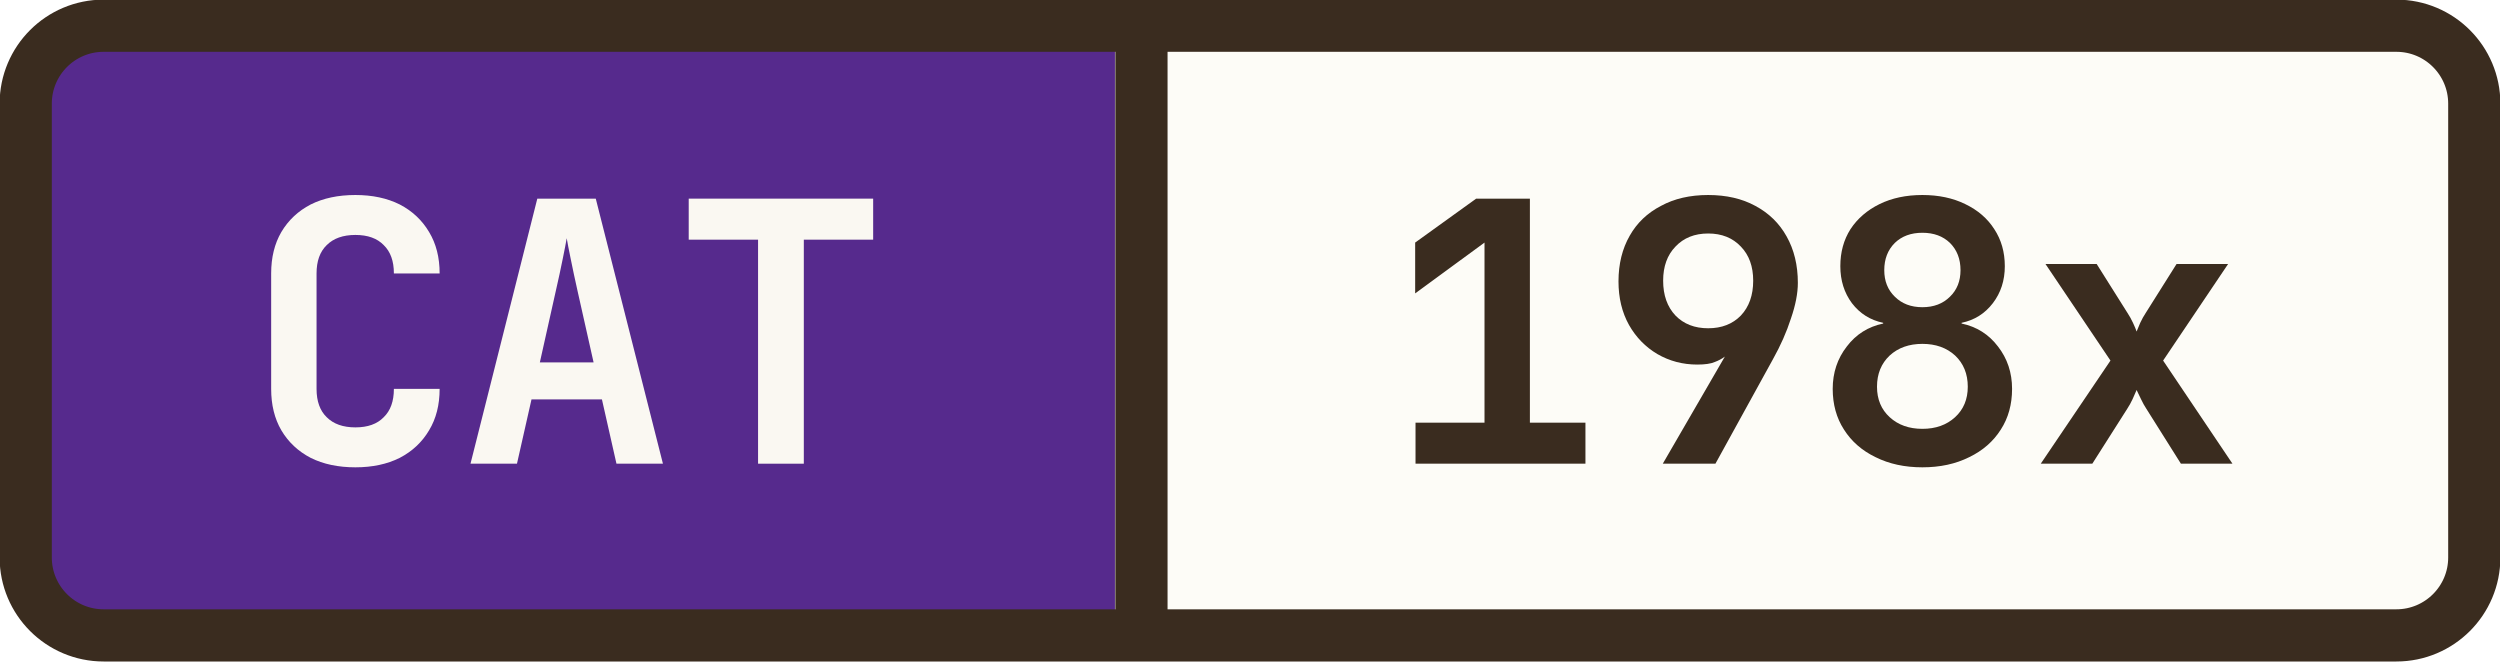
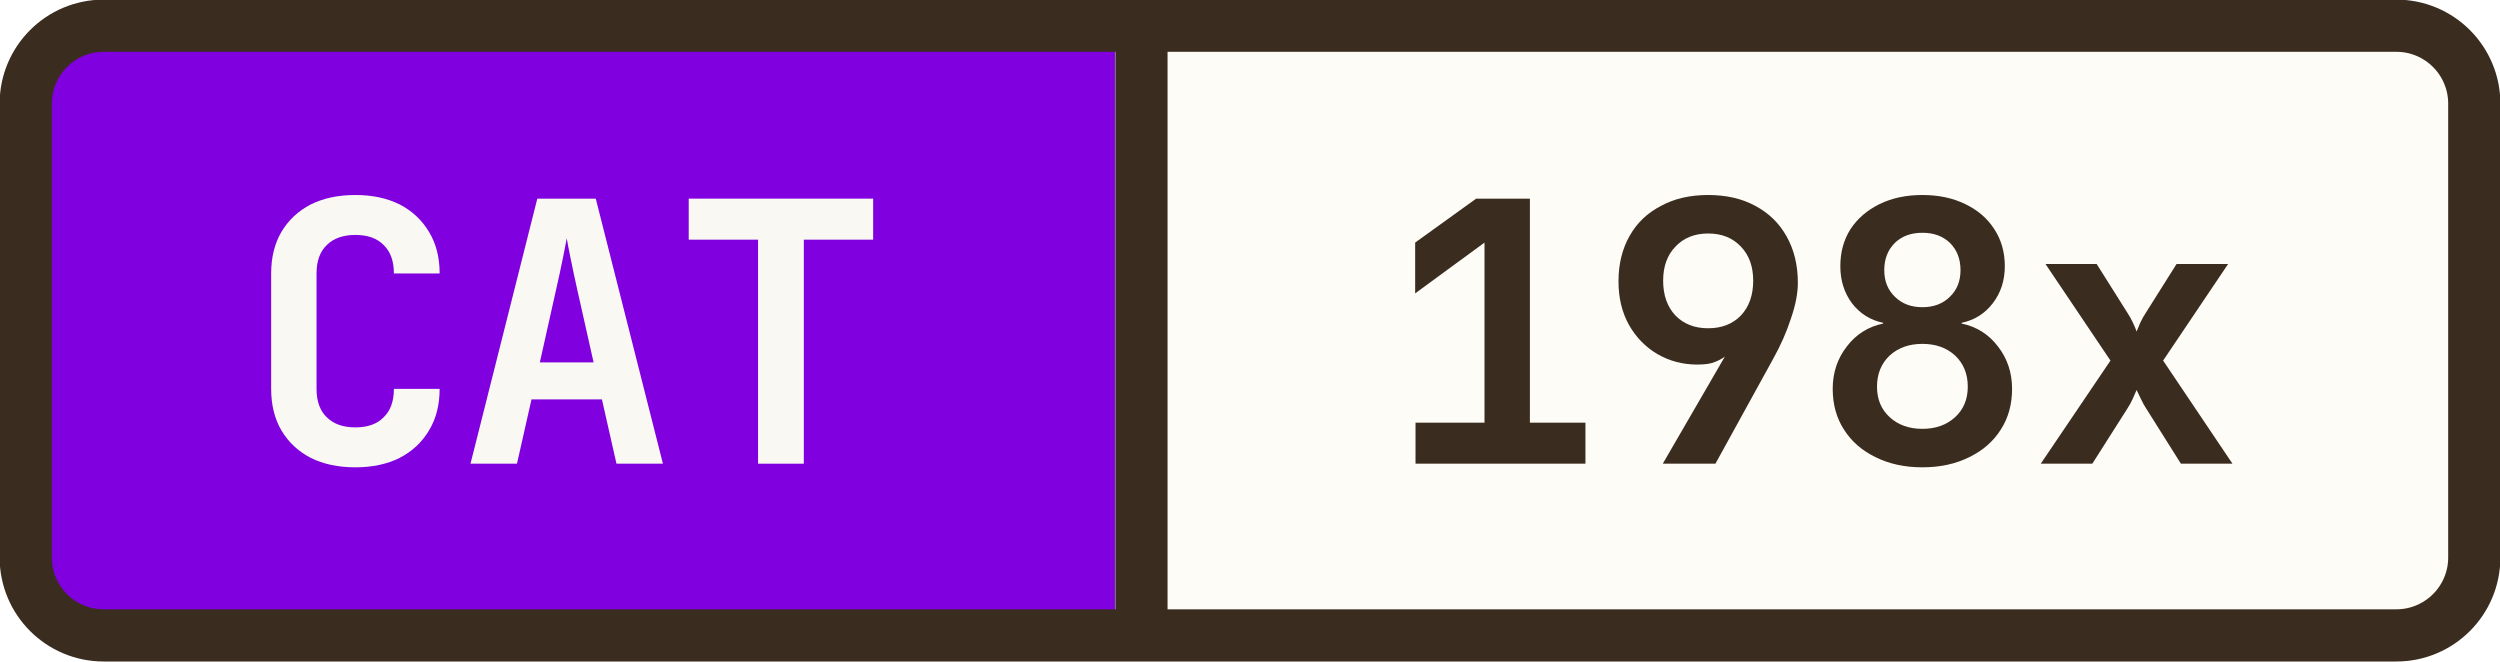
<svg xmlns="http://www.w3.org/2000/svg" width="330.5" height="87.5" viewBox="0 0 330.5 87.5" role="img" aria-label="Cat198x">
  <g>
    <clipPath id="r">
      <rect x="3.4" y="3.4" width="323.7" height="80.6" rx="10.3" />
    </clipPath>
    <g clip-path="url(#r)">
-       <rect x="3.4" y="3.4" width="144.0" height="80.6" fill="#562a8d" />
+       <rect x="3.4" y="3.4" width="144.0" height="80.6" fill="#8000e0" />
      <rect x="147.4" y="3.4" width="179.7" height="80.6" fill="#fdfcf7" />
    </g>
    <rect x="3.4" y="3.4" width="323.7" height="80.6" rx="10.3" fill="none" stroke="#3a2c1f" stroke-width="6.9" />
    <line x1="150.9" y1="3.4" x2="150.9" y2="84.1" stroke="#3a2c1f" stroke-width="6.9" />
    <g fill="#faf8f2" transform="translate(32.2 61.3) scale(0.048 -0.048)">
      <path d="M308 -10Q237 -10 185 16Q133 43 104 92Q76 140 76 206V524Q76 590 104 638Q133 687 185 714Q237 740 308 740Q378 740 430 714Q482 687 511 638Q540 590 540 524H414Q414 575 386 602Q359 630 308 630Q257 630 229 602Q201 575 201 524V206Q201 155 229 128Q257 100 308 100Q359 100 386 128Q414 155 414 206H540Q540 140 511 92Q482 43 430 16Q378 -10 308 -10Z" />
      <path d="M35 0 219 730H380L565 0H437L397 177H203L163 0ZM226 279H374L330 475Q319 524 311 564Q303 603 300 621Q297 603 289 564Q281 524 270 476Z" transform="translate(590 0)" />
      <path d="M237 0V617H46V730H554V617H363V0Z" transform="translate(1180 0)" />
    </g>
    <g fill="#3a2c1f" transform="translate(183.1 61.3) scale(0.048 -0.048)">
      <path d="M84 0V113H274V609L83 469V609L251 730H399V113H552V0Z" />
      <path d="M175 0 346 295Q334 286 318 280Q302 273 270 273Q210 273 160 302Q111 331 82 382Q53 434 53 502Q53 574 84 628Q114 681 170 710Q225 740 300 740Q375 740 430 710Q486 680 516 626Q547 571 547 498Q547 455 528 400Q510 344 478 287L320 0ZM300 373Q356 373 390 408Q424 444 424 504Q424 563 390 598Q356 634 300 634Q244 634 210 598Q176 563 176 504Q176 444 210 408Q244 373 300 373Z" transform="translate(590 0)" />
      <path d="M300 -10Q227 -10 171 18Q115 45 84 94Q53 142 53 206Q53 273 92 323Q130 373 192 386V388Q139 399 106 442Q74 485 74 544Q74 602 102 646Q131 690 182 715Q233 740 300 740Q367 740 418 715Q470 690 498 646Q527 602 527 544Q527 485 494 442Q461 399 408 388V386Q470 373 508 323Q547 273 547 206Q547 142 516 94Q485 45 429 18Q373 -10 300 -10ZM300 431Q347 431 376 460Q405 488 405 533Q405 579 376 608Q347 636 300 636Q253 636 224 608Q195 579 195 533Q195 488 224 460Q253 431 300 431ZM300 96Q355 96 390 128Q425 160 425 212Q425 265 390 298Q355 330 300 330Q245 330 210 298Q175 265 175 212Q175 160 210 128Q245 96 300 96Z" transform="translate(1180 0)" />
      <path d="M36 0 228 284 49 550H190L275 415Q283 403 290 388Q297 373 300 364Q304 373 310 388Q317 403 325 415L410 550H552L373 284L564 0H422L327 151Q319 163 312 178Q304 194 300 203Q296 194 289 178Q282 163 274 151L178 0Z" transform="translate(1770 0)" />
    </g>
  </g>
</svg>
